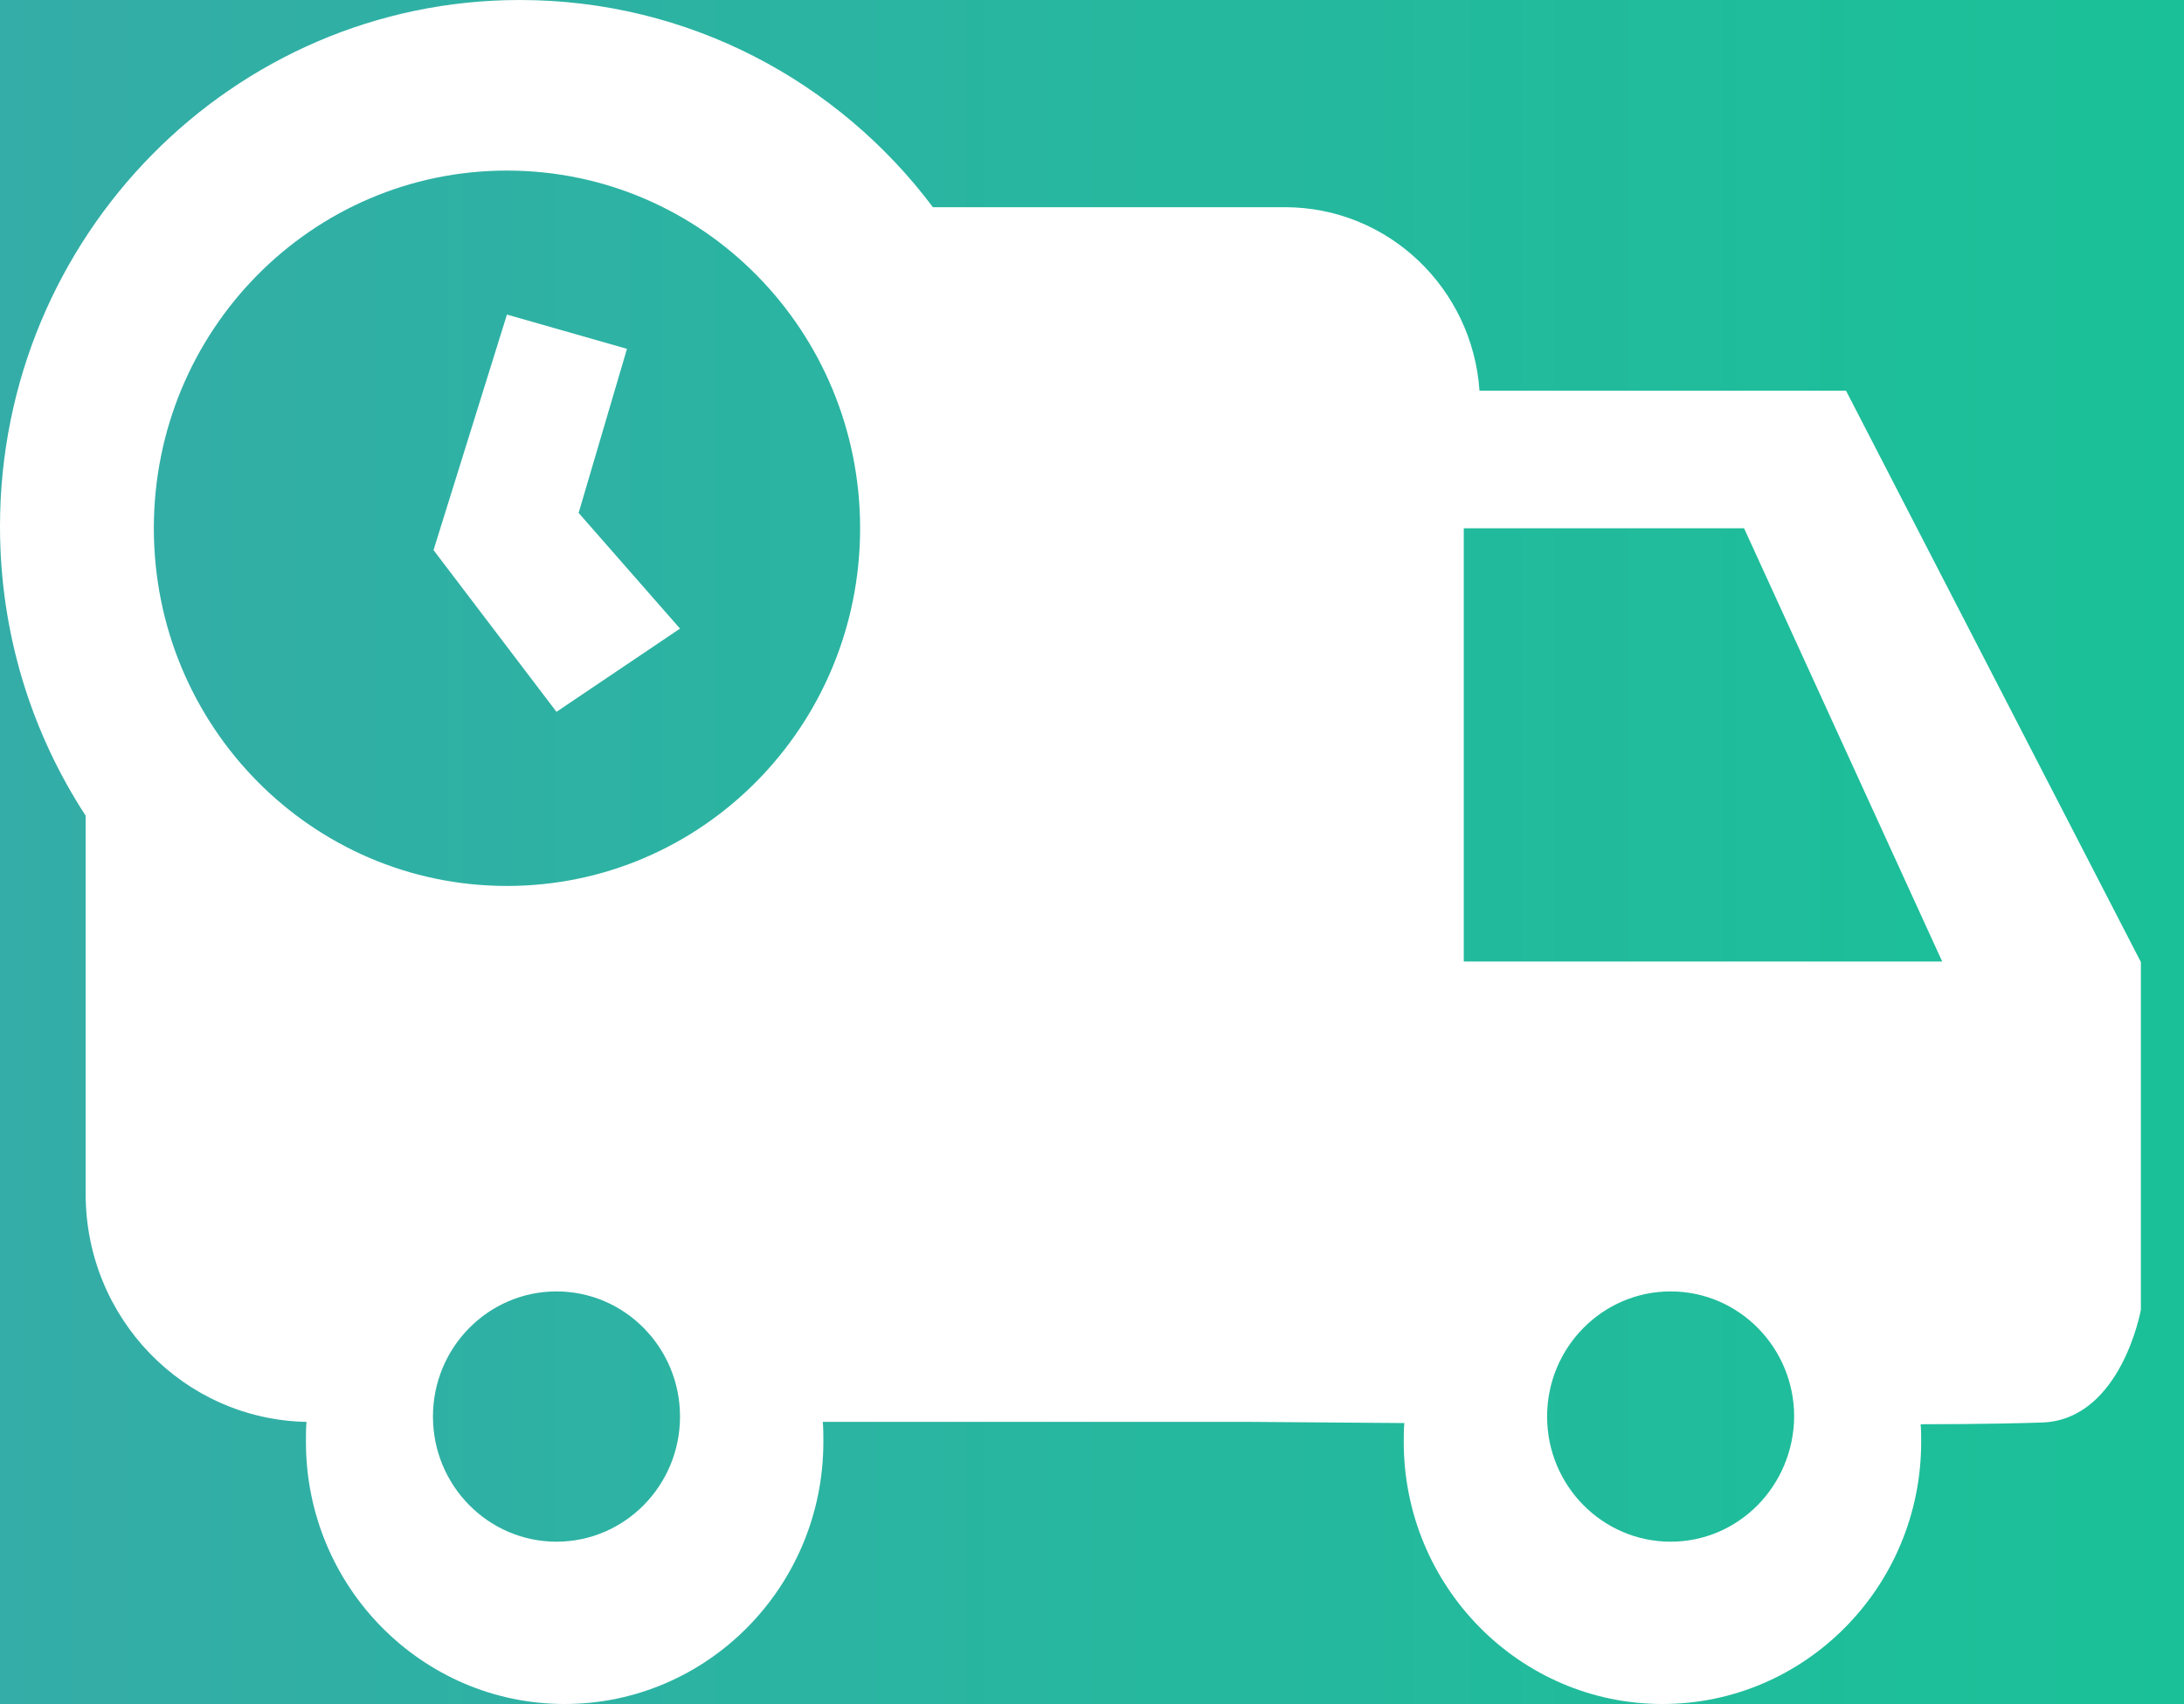
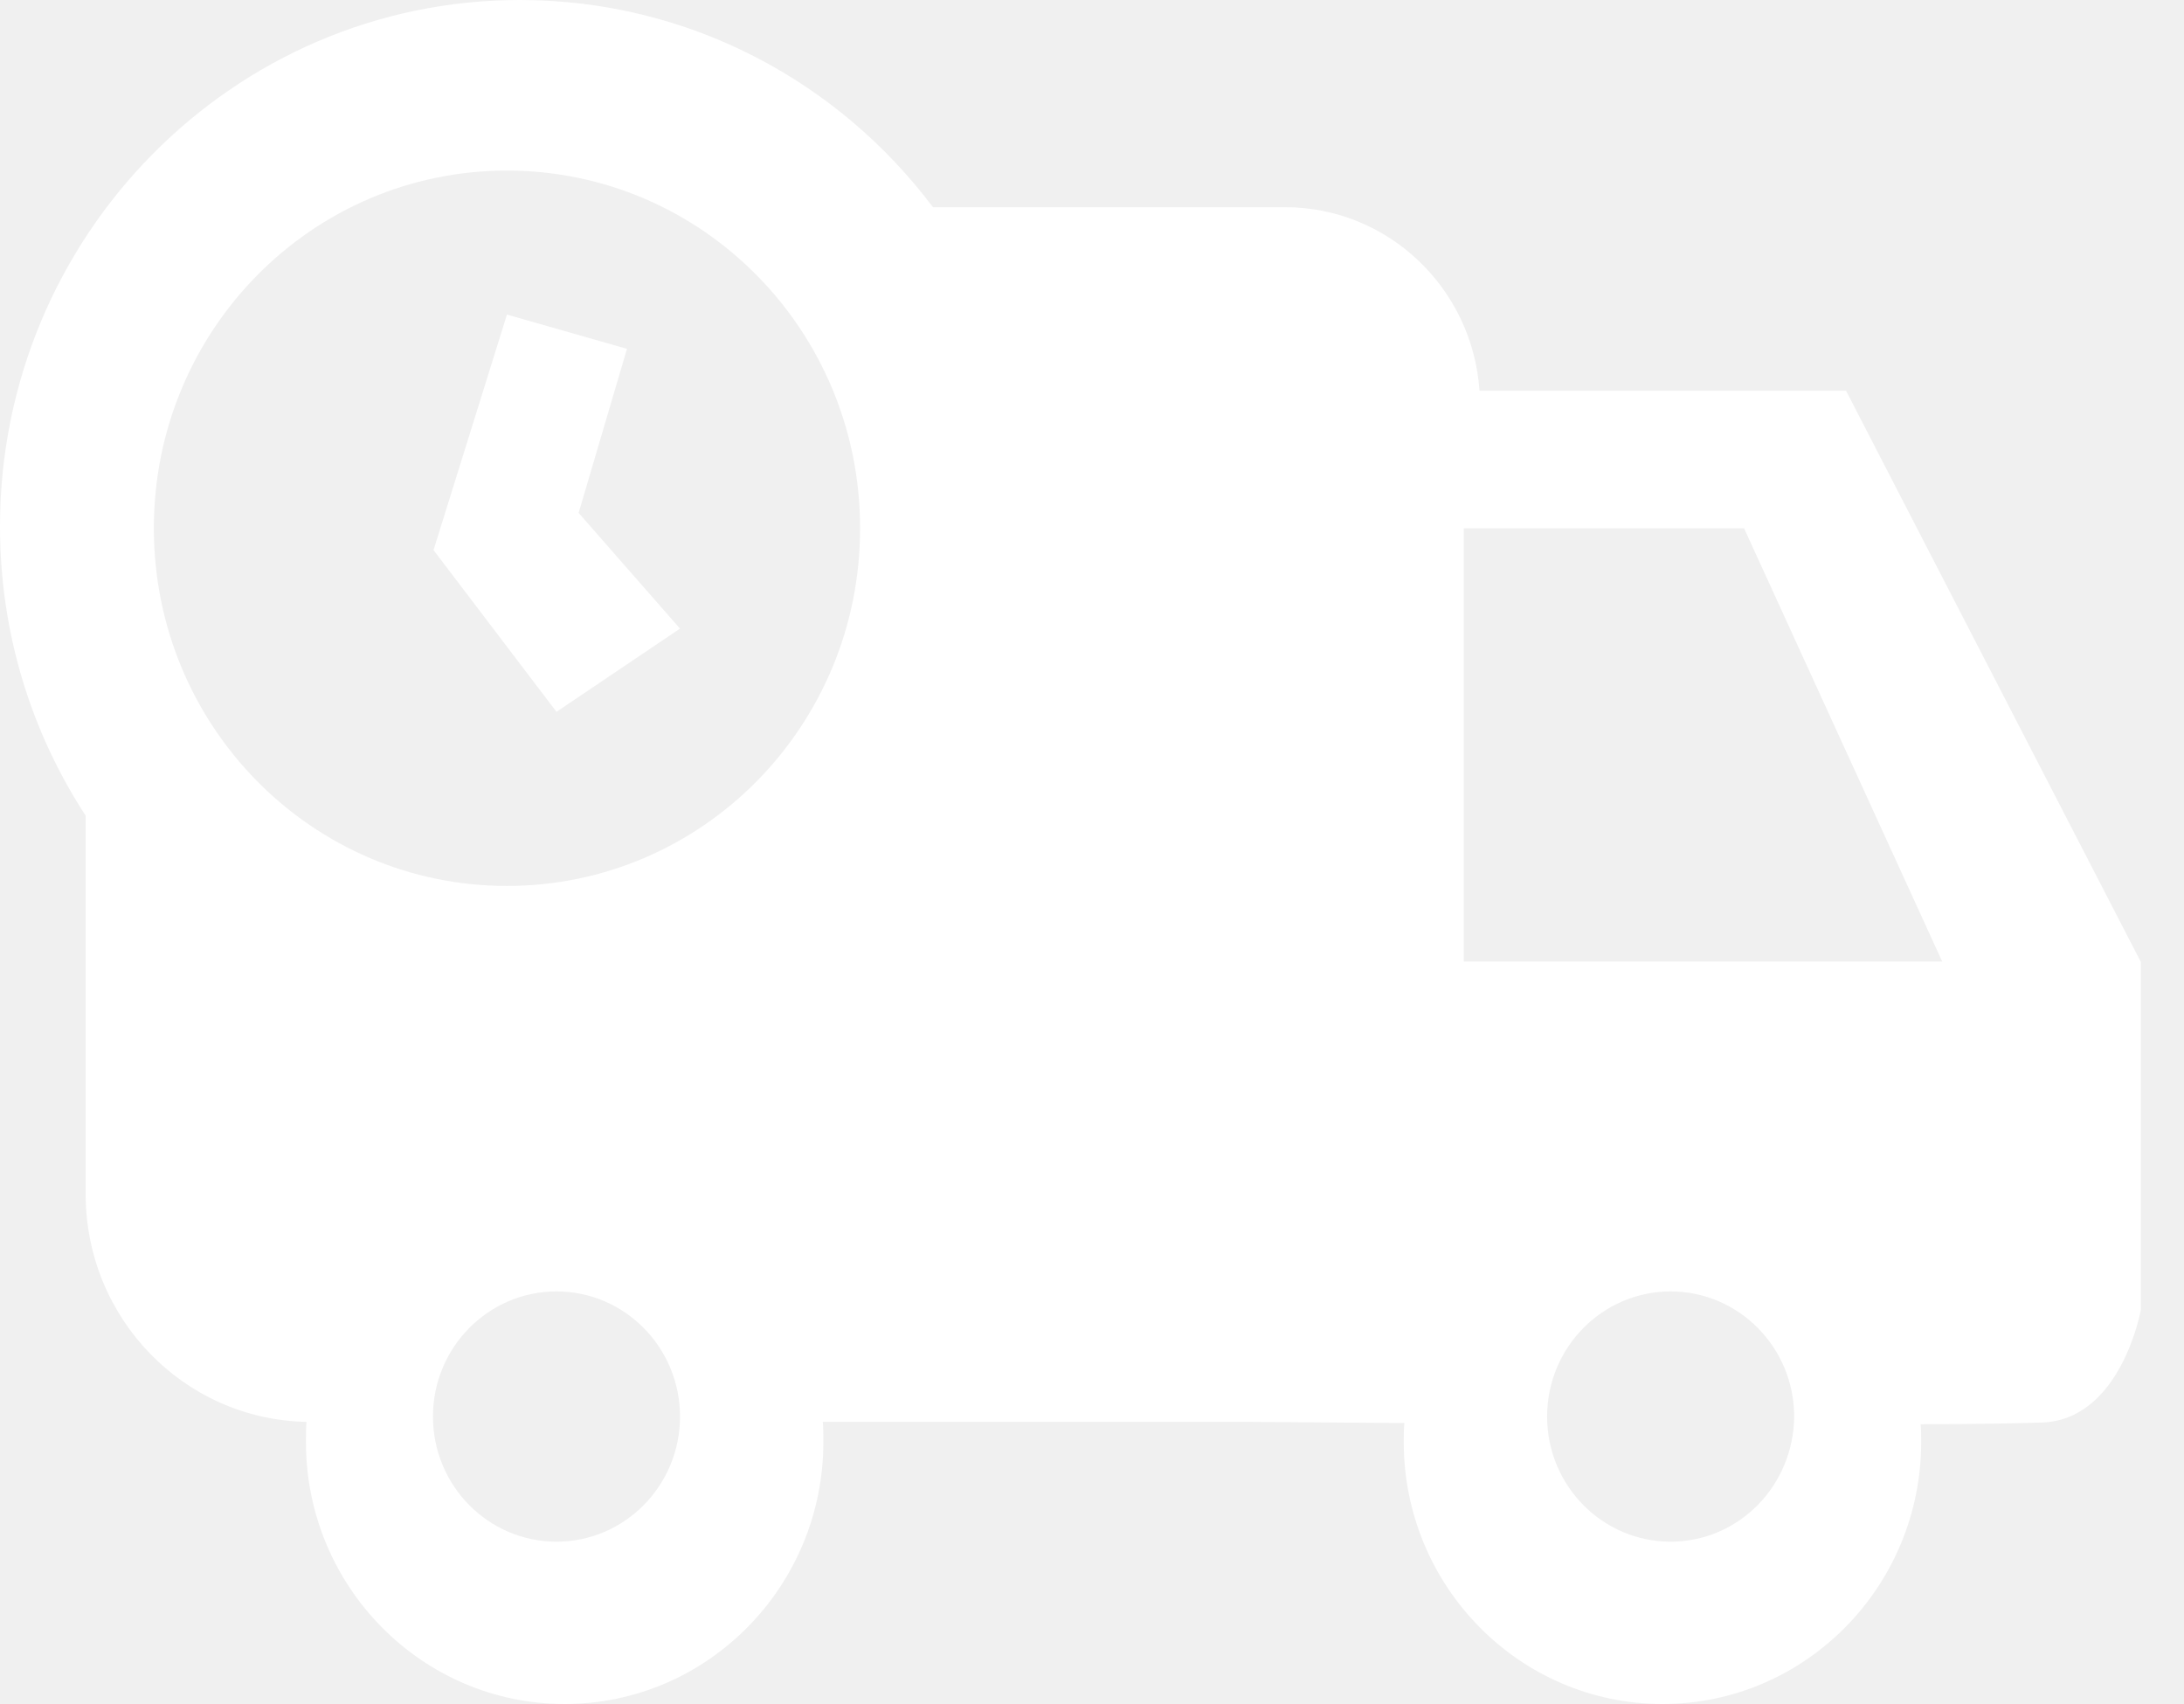
<svg xmlns="http://www.w3.org/2000/svg" width="50" height="39" viewBox="0 0 50 39" fill="none">
-   <rect width="50" height="39" fill="#1E1E1E" />
-   <g id="Frame 1">
-     <rect width="1920" height="7672" transform="translate(-535 -5548)" fill="black" />
-     <g id="Ð¿ÑÐ¾ Ð½Ð°Ñ">
-       <rect id="Rectangle 26" x="-535" y="-462" width="1920" height="932" fill="white" />
-       <g id="Ð´Ð¾ÑÑÐ°Ð²ÐºÐ°">
-         <g id="ÐºÐ½Ð¾Ð¿ÐºÐ° Ð·Ð°Ð¼Ð¾Ð²Ð¸ÑÐ¸">
-           <rect id="Rectangle 8" x="-50" y="-56" width="150" height="150" fill="url(#paint0_linear_0_1)" />
-           <g id="Ð´Ð¾ÑÑÐ°Ð²ÐºÐ° 1" clip-path="url(#clip0_0_1)">
-             <path id="Vector" d="M42.263 8.943H33.871C33.711 6.592 31.777 4.742 29.416 4.742H21.358C19.197 1.864 15.768 0 11.9 0C5.336 0 0 5.404 0 12.05C0 14.495 0.72 16.765 1.961 18.669V27.328C1.961 30.179 4.216 32.489 7.017 32.543C7.004 32.691 7.004 32.84 7.004 33.002C7.004 36.312 9.658 39 12.927 39C16.195 39 18.85 36.312 18.85 33.002C18.85 32.853 18.85 32.691 18.837 32.543H28.642C28.642 32.543 30.083 32.556 32.151 32.57C32.137 32.718 32.137 32.853 32.137 33.002C32.137 36.312 34.792 39 38.06 39C41.329 39 43.983 36.312 43.983 33.002C43.983 32.867 43.983 32.732 43.97 32.597C45.384 32.597 46.425 32.57 46.798 32.556C48.573 32.448 49.013 29.976 49.013 29.976V22.019L42.263 8.943ZM12.74 35.285C11.179 35.285 9.912 34.002 9.912 32.421C9.912 30.841 11.179 29.557 12.74 29.557C14.301 29.557 15.568 30.841 15.568 32.421C15.568 34.002 14.301 35.285 12.74 35.285ZM11.606 20.277C7.137 20.277 3.522 16.616 3.522 12.09C3.522 7.565 7.137 3.904 11.606 3.904C16.075 3.904 19.691 7.565 19.691 12.09C19.691 16.616 16.075 20.277 11.606 20.277ZM38.247 35.285C36.686 35.285 35.419 34.002 35.419 32.421C35.419 30.841 36.686 29.557 38.247 29.557C39.808 29.557 41.075 30.841 41.075 32.421C41.062 34.002 39.808 35.285 38.247 35.285ZM33.511 22.006V12.09H39.928L44.464 22.006H33.511Z" fill="white" />
-             <path id="Vector_2" d="M14.354 7.984L11.606 7.2L9.925 12.59L12.74 16.292L15.568 14.387L13.247 11.739L14.354 7.984Z" fill="white" />
-           </g>
-         </g>
-       </g>
-     </g>
+   <g clip-path="url(#clip0_85_23)">
+     <path d="M42.263 8.943H33.871C33.711 6.592 31.777 4.742 29.416 4.742H21.358C19.197 1.864 15.768 0 11.9 0C5.336 0 0 5.404 0 12.05C0 14.495 0.72 16.765 1.961 18.669V27.328C1.961 30.179 4.216 32.489 7.017 32.543C7.004 32.691 7.004 32.84 7.004 33.002C7.004 36.312 9.658 39 12.927 39C16.195 39 18.85 36.312 18.85 33.002C18.85 32.853 18.85 32.691 18.837 32.543H28.642C28.642 32.543 30.083 32.556 32.151 32.57C32.137 32.718 32.137 32.853 32.137 33.002C32.137 36.312 34.792 39 38.06 39C41.329 39 43.983 36.312 43.983 33.002C43.983 32.867 43.983 32.732 43.97 32.597C45.384 32.597 46.425 32.57 46.798 32.556C48.573 32.448 49.013 29.976 49.013 29.976V22.019L42.263 8.943ZM12.74 35.285C11.179 35.285 9.912 34.002 9.912 32.421C9.912 30.841 11.179 29.557 12.74 29.557C14.301 29.557 15.568 30.841 15.568 32.421C15.568 34.002 14.301 35.285 12.74 35.285ZM11.606 20.277C7.137 20.277 3.522 16.616 3.522 12.09C3.522 7.565 7.137 3.904 11.606 3.904C16.075 3.904 19.691 7.565 19.691 12.09C19.691 16.616 16.075 20.277 11.606 20.277ZM38.247 35.285C36.686 35.285 35.419 34.002 35.419 32.421C35.419 30.841 36.686 29.557 38.247 29.557C39.808 29.557 41.075 30.841 41.075 32.421C41.062 34.002 39.808 35.285 38.247 35.285ZM33.511 22.006V12.09H39.928L44.464 22.006H33.511Z" fill="white" />
+     <path d="M14.354 7.984L11.606 7.2L9.925 12.59L12.74 16.292L15.568 14.387L13.247 11.739L14.354 7.984Z" fill="white" />
  </g>
  <defs>
-     <linearGradient id="paint0_linear_0_1" x1="-50" y1="19" x2="100" y2="19" gradientUnits="userSpaceOnUse">
-       <stop stop-color="#4E98B6" />
-       <stop offset="1" stop-color="#00D589" />
-     </linearGradient>
-     <clipPath id="clip0_0_1">
+     <clipPath id="clip0_85_23">
      <rect width="50" height="39" fill="white" />
    </clipPath>
  </defs>
</svg>
